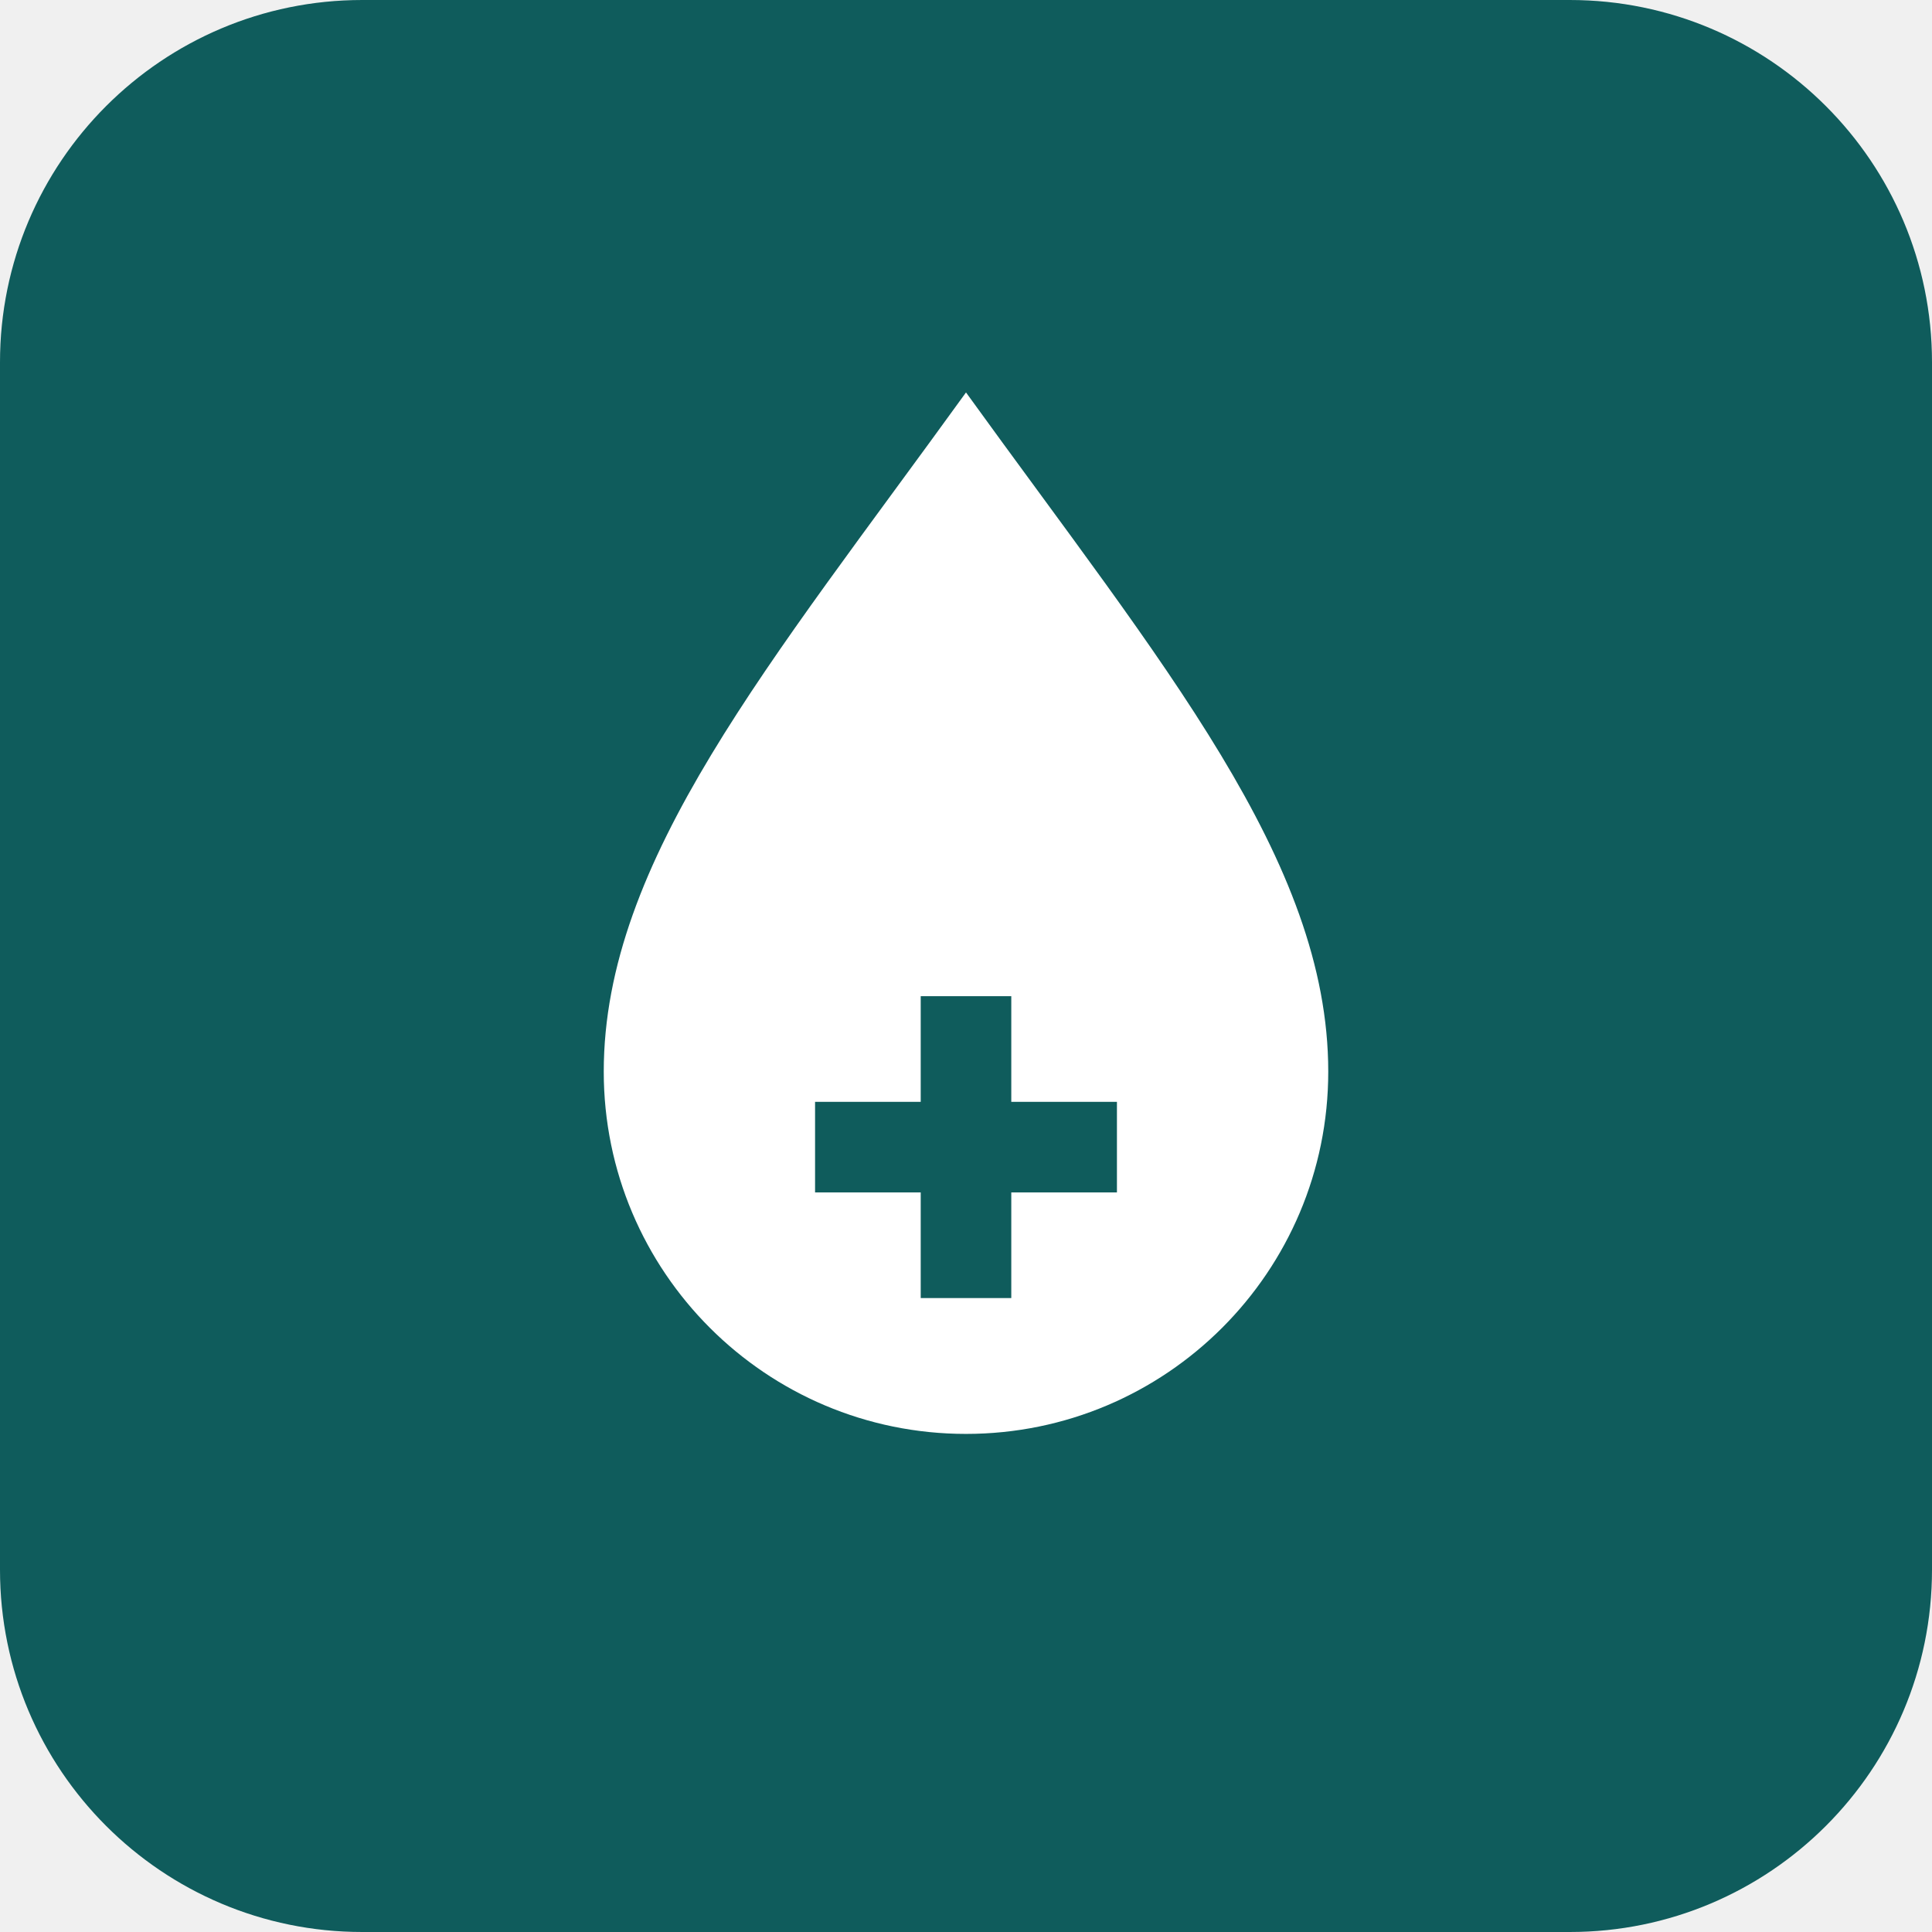
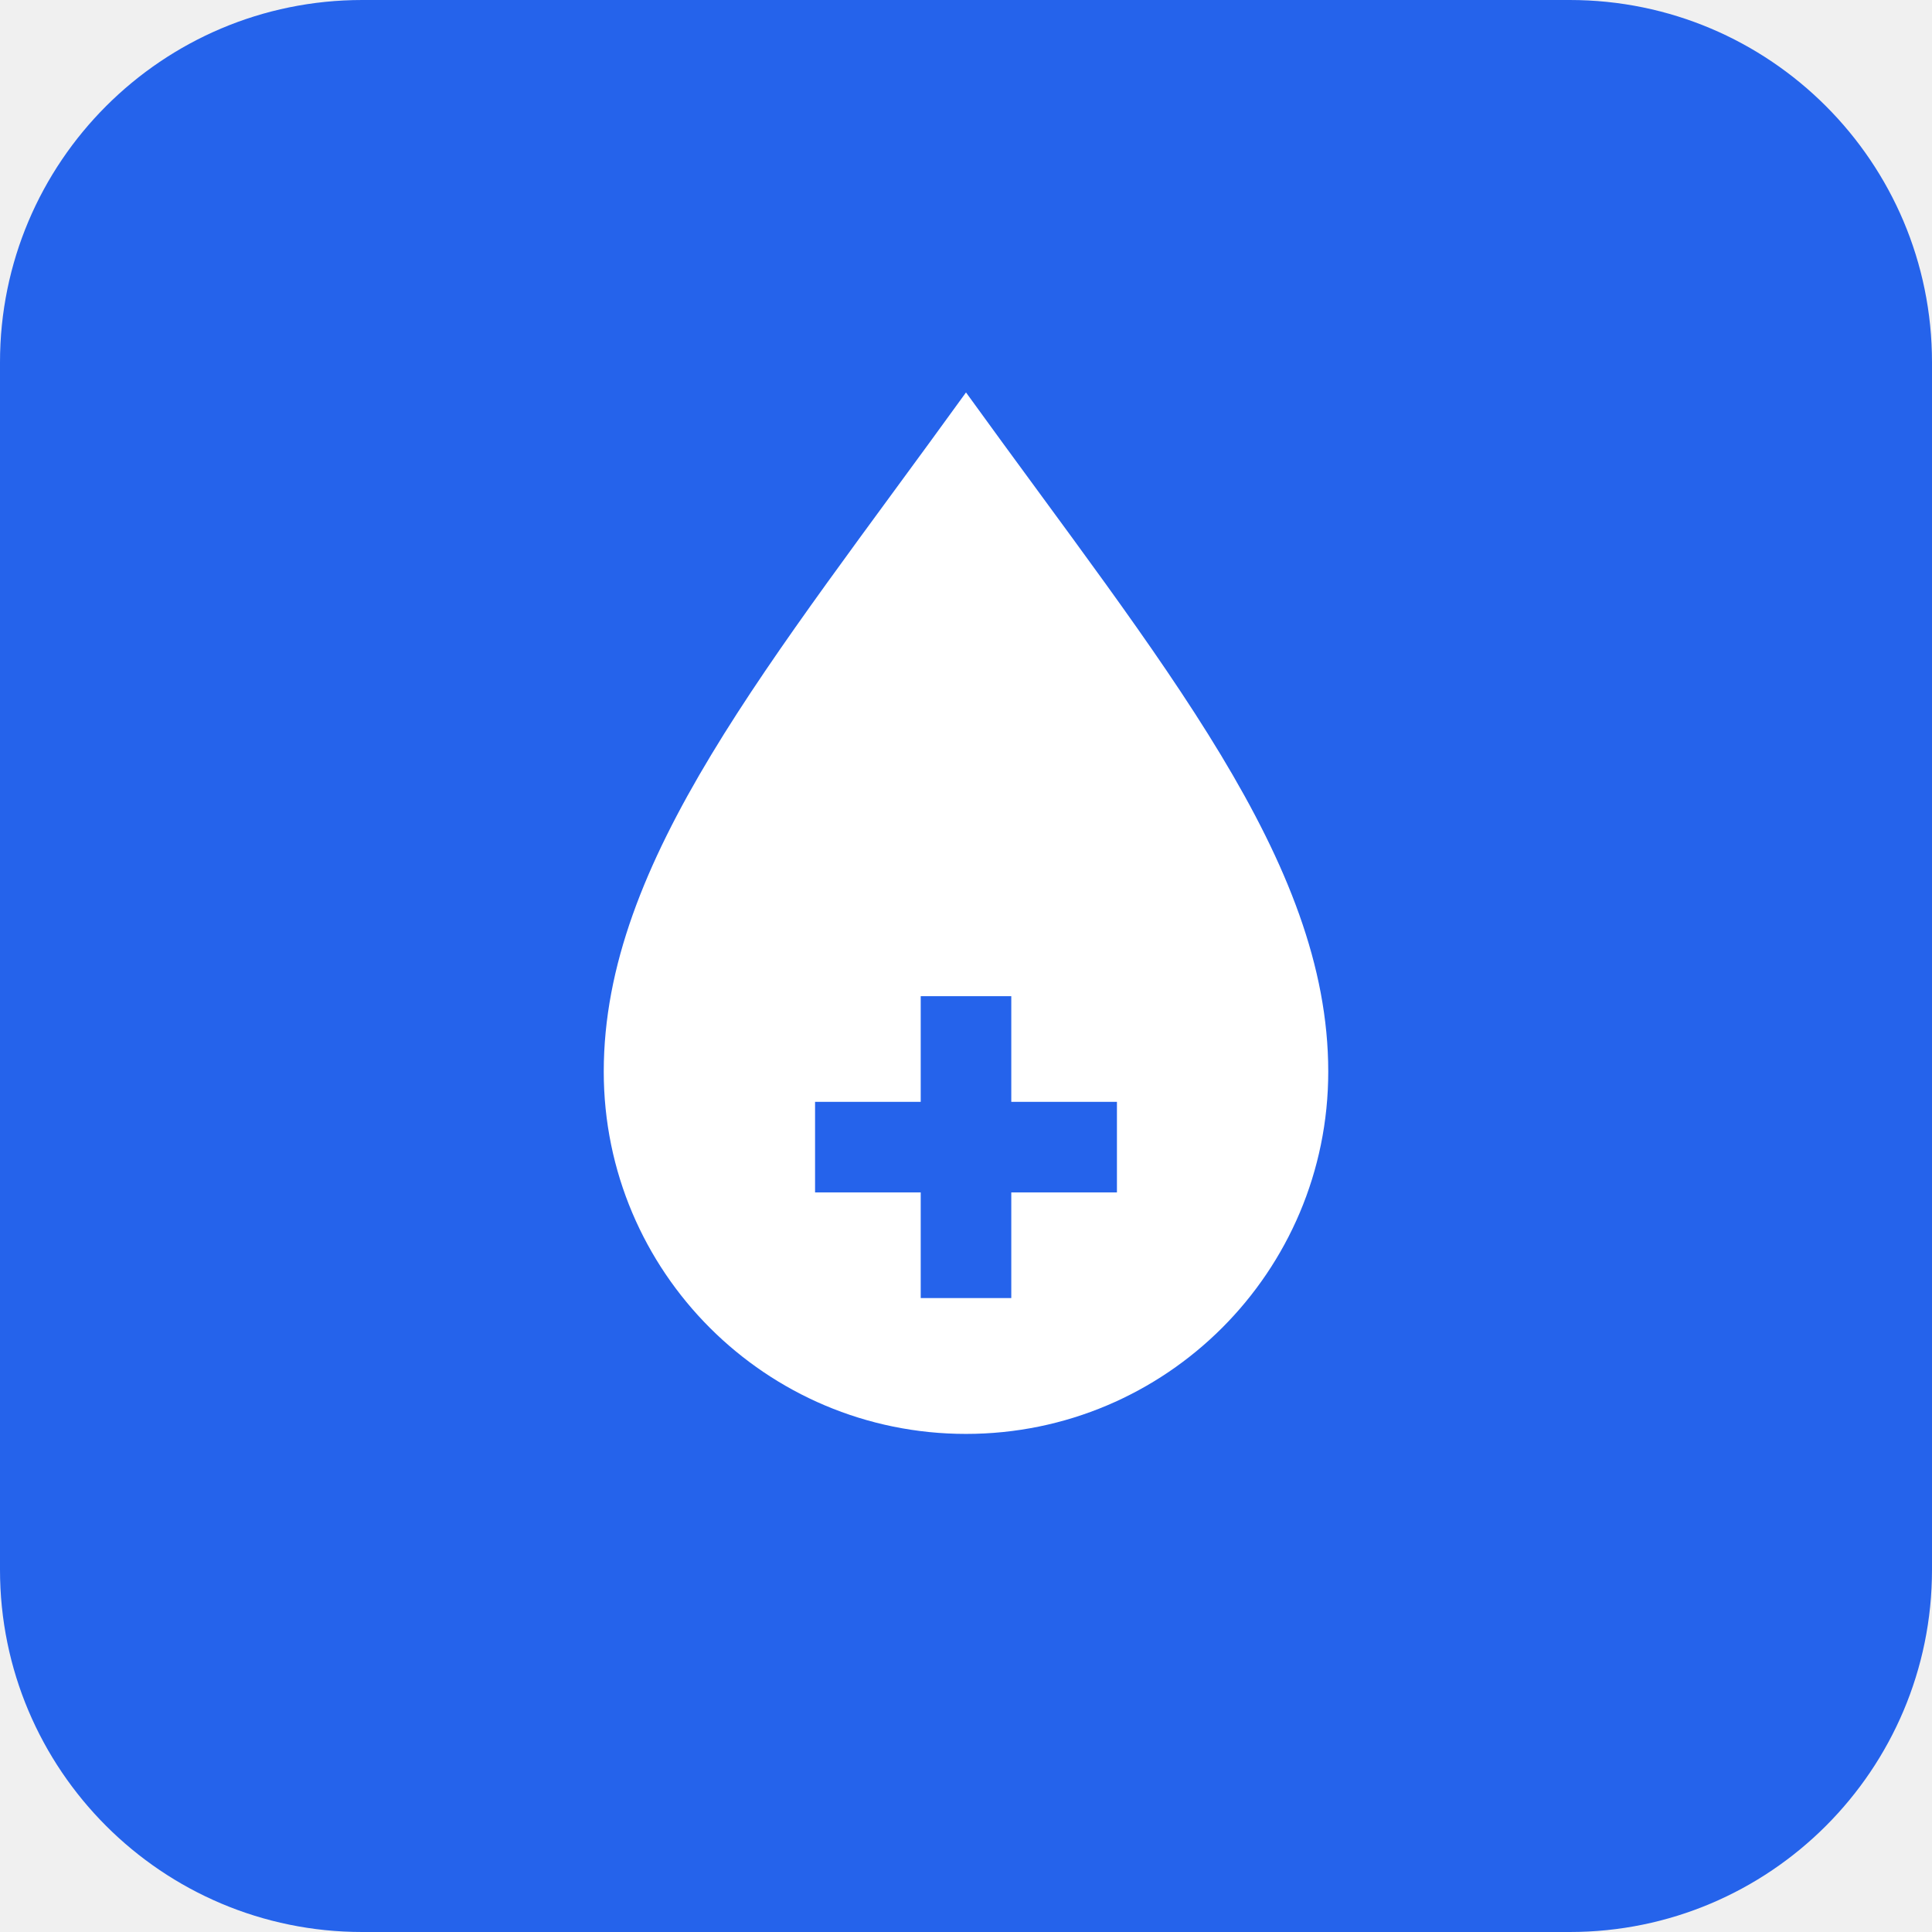
<svg xmlns="http://www.w3.org/2000/svg" viewBox="0 0 512 512">
-   <rect width="512" height="512" rx="96" fill="#0f5c5c" />
+   <rect width="512" height="512" rx="96" fill="#2563eb" />
  <path d="M256 104c-52 72-96 124-96 180a96 96 0 0 0 192 0c0-56-44-108-96-180z" fill="#fff" />
-   <path d="M216 292h28v-28h24v28h28v24h-28v28h-24v-28h-28z" fill="#0f5c5c" />
+   <path d="M216 292h28v-28h24v28h28v24h-28v28h-24v-28h-28z" fill="#2563eb" />
</svg>
